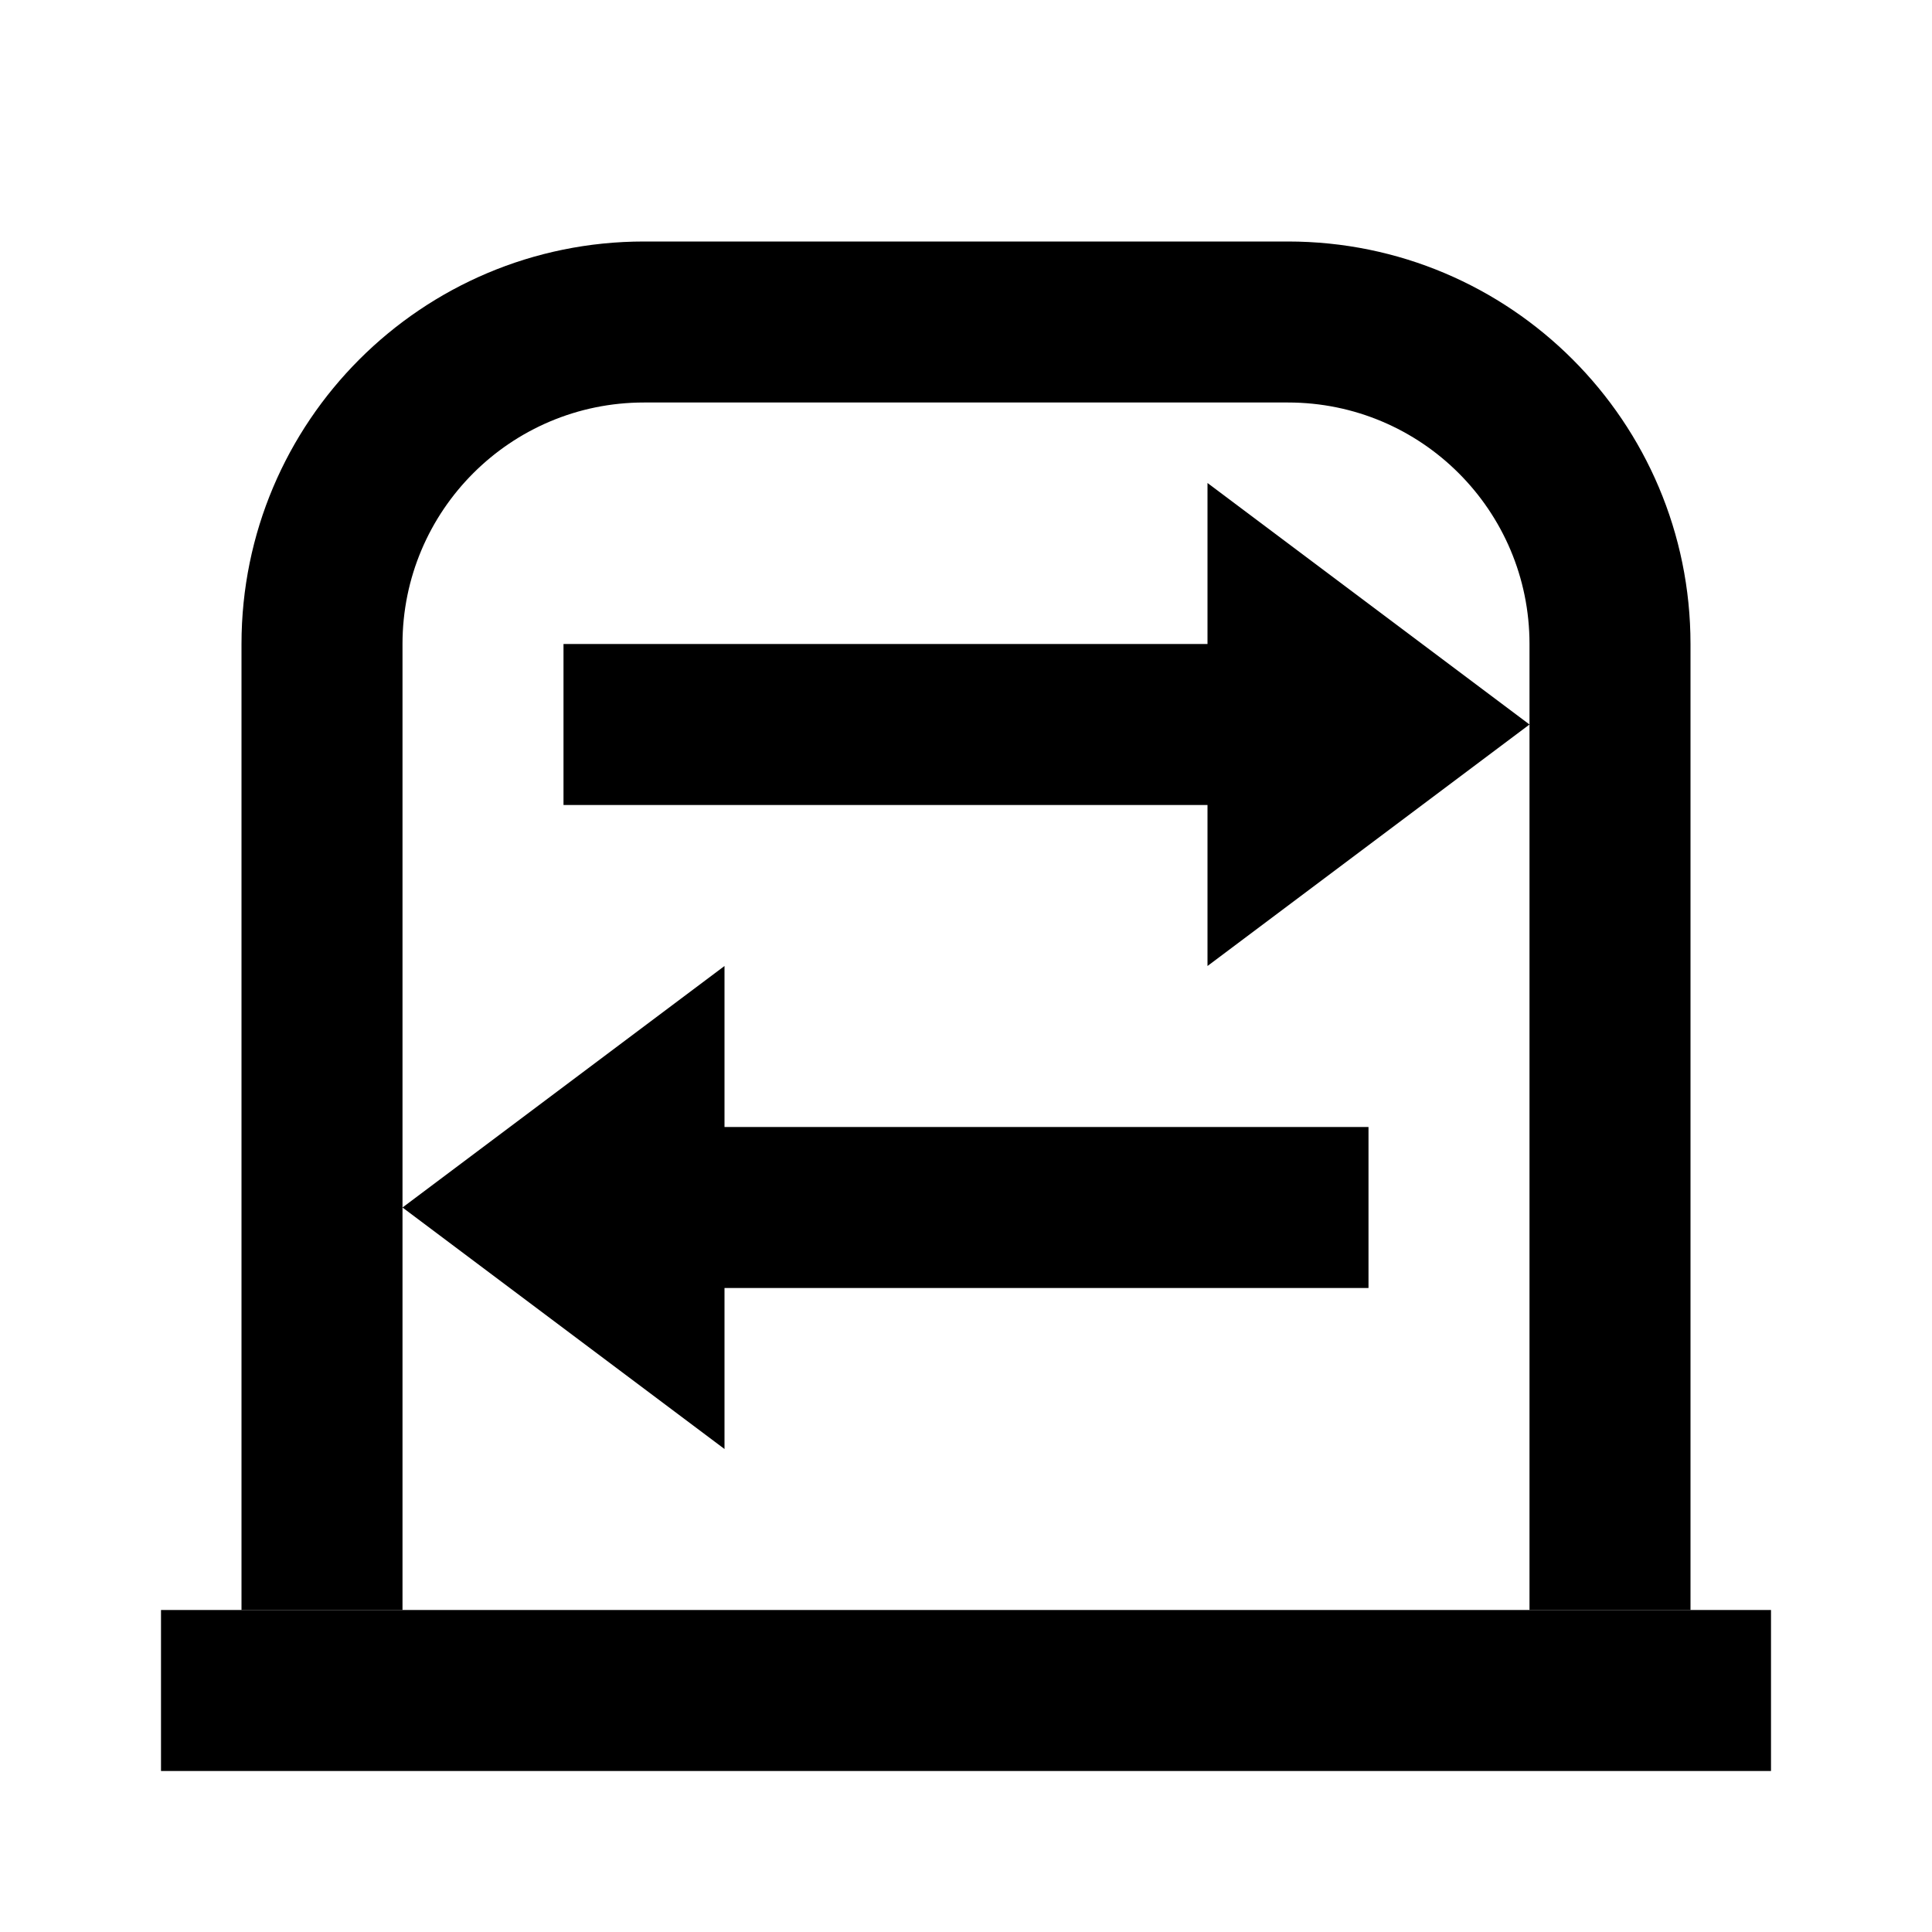
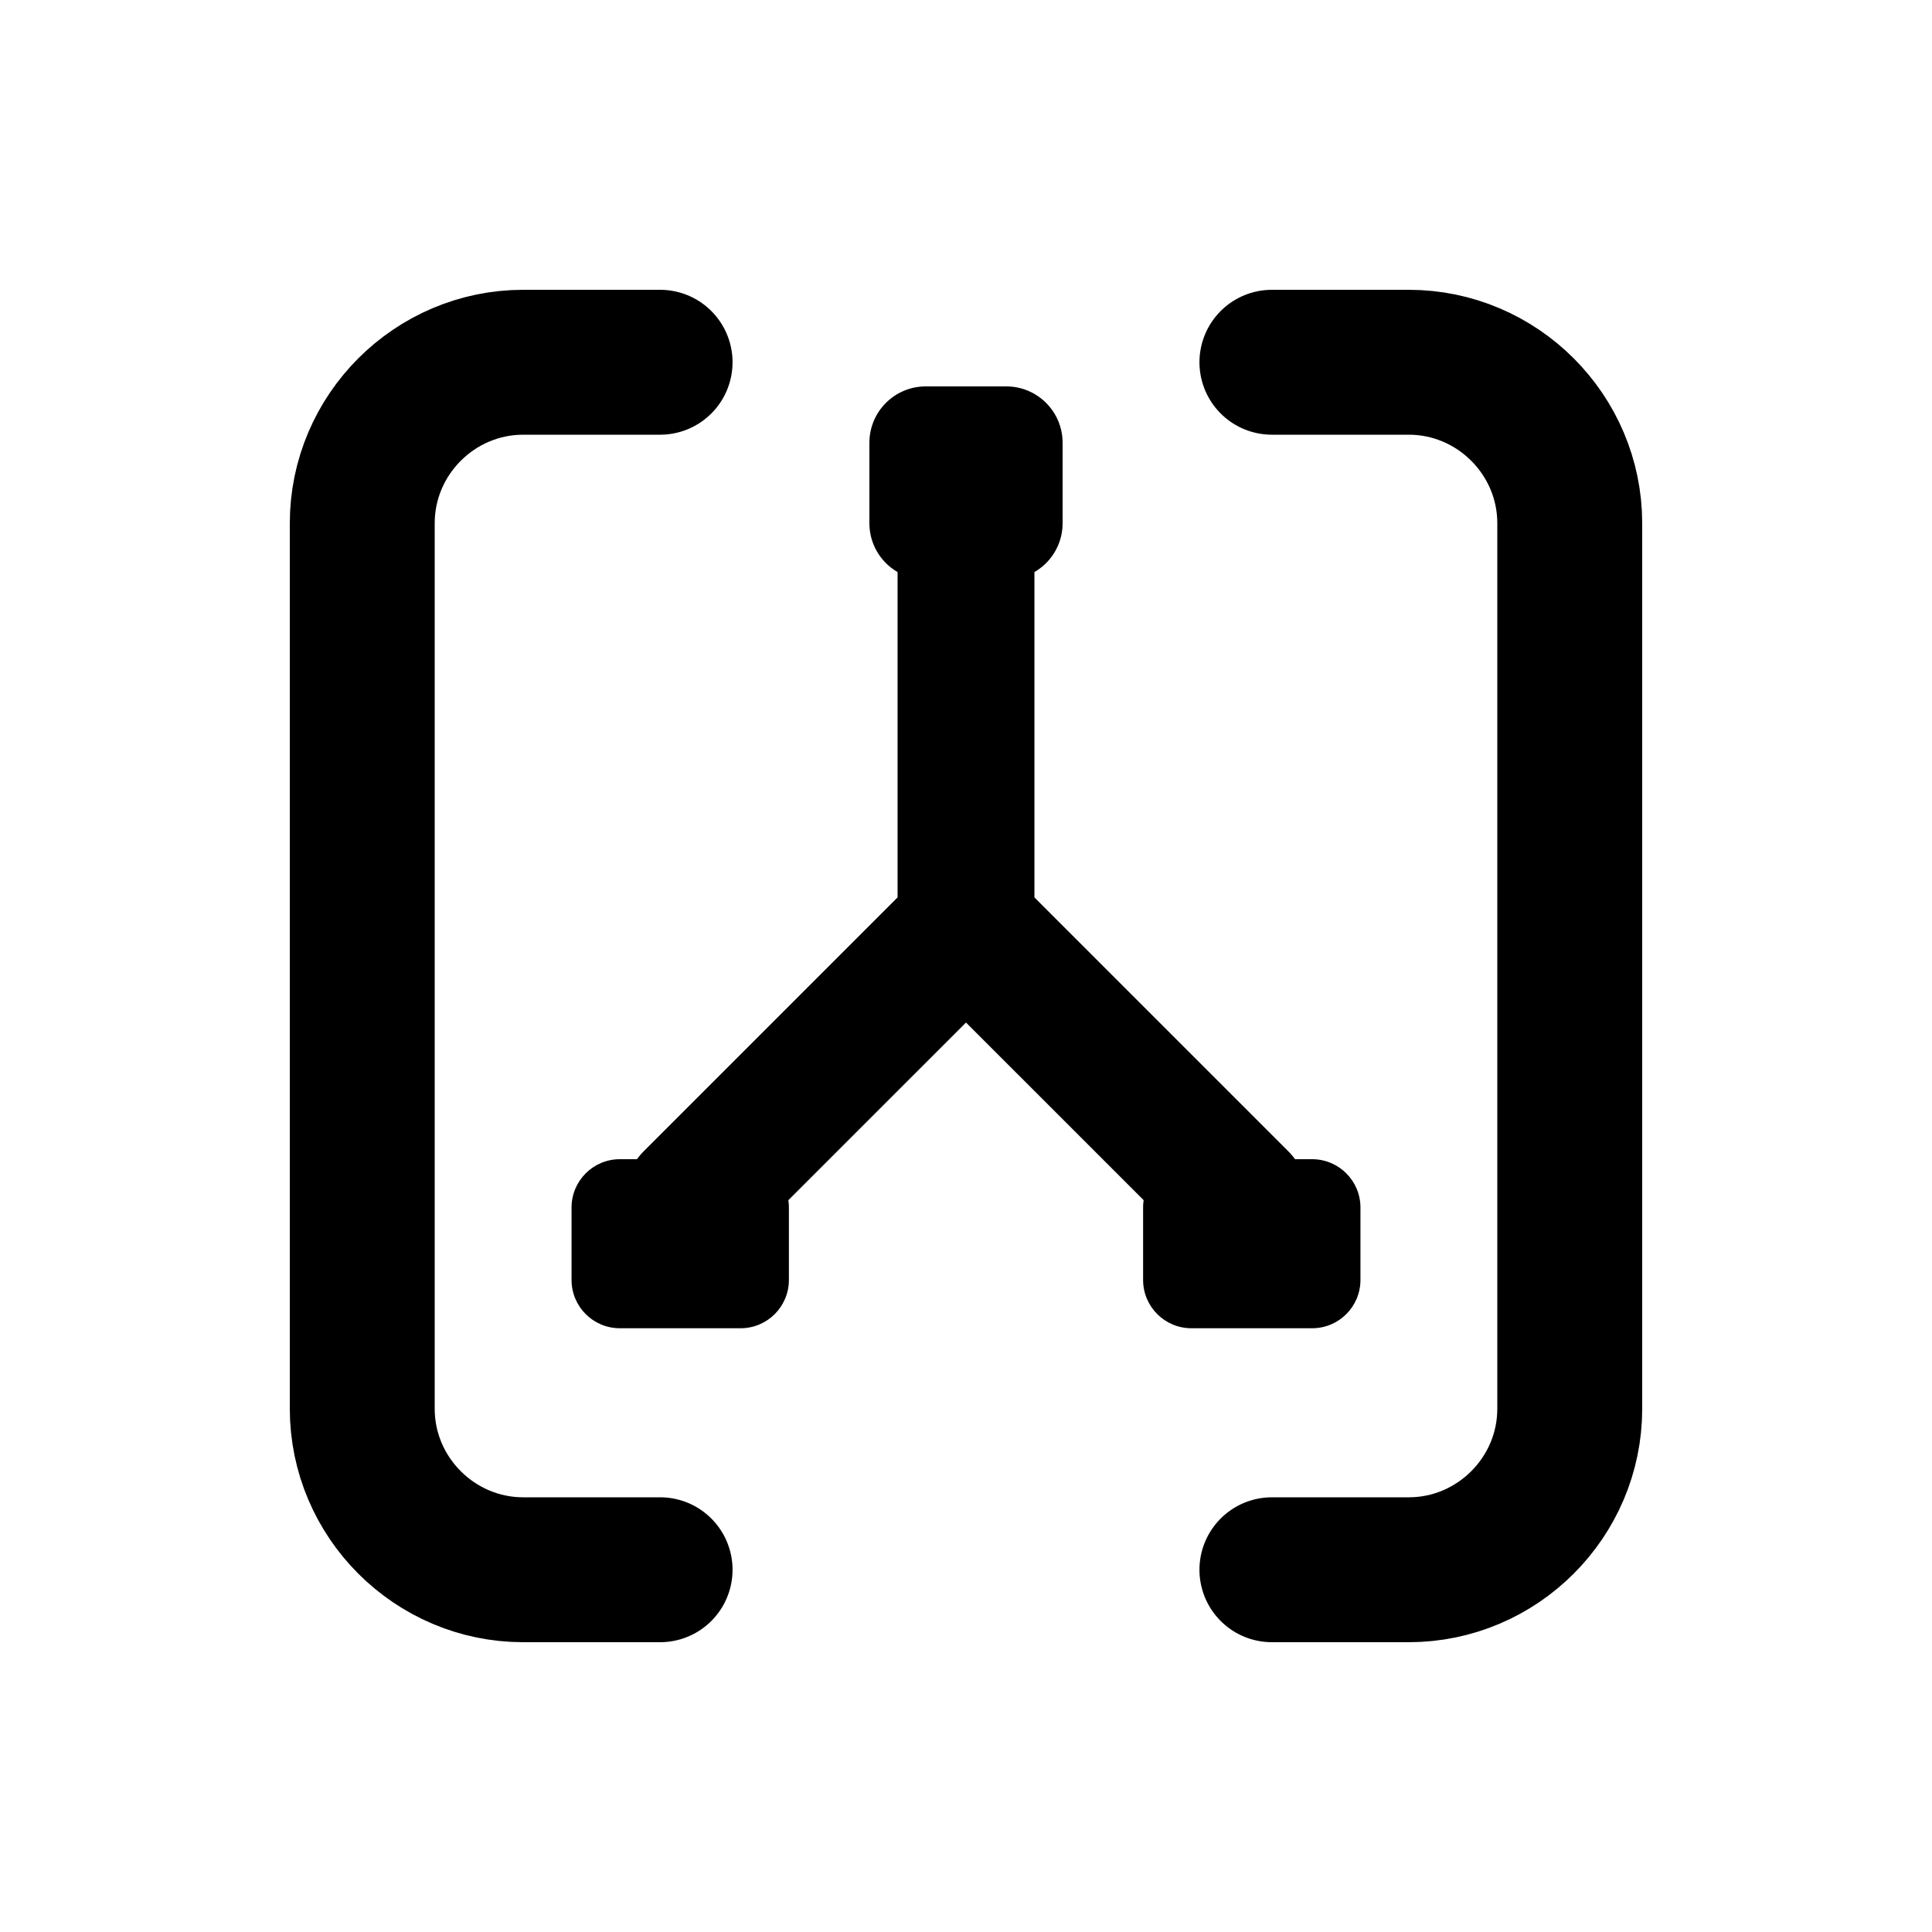
- <svg xmlns="http://www.w3.org/2000/svg" viewBox="0 0 24 24">
-   <path fill="currentColor" d="M8 3h8a5 5 0 0 1 5 5v12h-2V8a3 3 0 0 0-3-3H8a3 3 0 0 0-3 3v12H3V8a5 5 0 0 1 5-5Z" />
-   <path fill="currentColor" d="M7 8h8V6l4 3-4 3v-2H7V8Zm10 6H9v-2l-4 3 4 3v-2h8v-2ZM2 20h20v2H2v-2Z" />
+ <svg xmlns="http://www.w3.org/2000/svg" viewBox="0 0 24 24" role="img" aria-label="TurnStage">
+   <g fill="none" stroke="currentColor" stroke-linecap="round" stroke-linejoin="round">
+     <path stroke-width="1.8" d="M8.2 4.5H6.5c-1.1 0-2 .9-2 2v11c0 1.1.9 2 2 2h1.7M15.8 4.5h1.7c1.1 0 2 .9 2 2v11c0 1.1-.9 2-2 2h-1.7" />
+     <path stroke-width="1.7" d="M12 7.1v4.4m0 0-3.4 3.4m3.4-3.4 3.4 3.4" />
+   </g>
+   <g fill="currentColor">
+     <rect x="10.8" y="4.8" width="2.4" height="2.4" rx="0.7" />
+     <rect x="7.1" y="14.4" width="2.7" height="2.1" rx="0.6" />
+     <rect x="14.2" y="14.4" width="2.7" height="2.1" rx="0.6" />
+   </g>
</svg>
